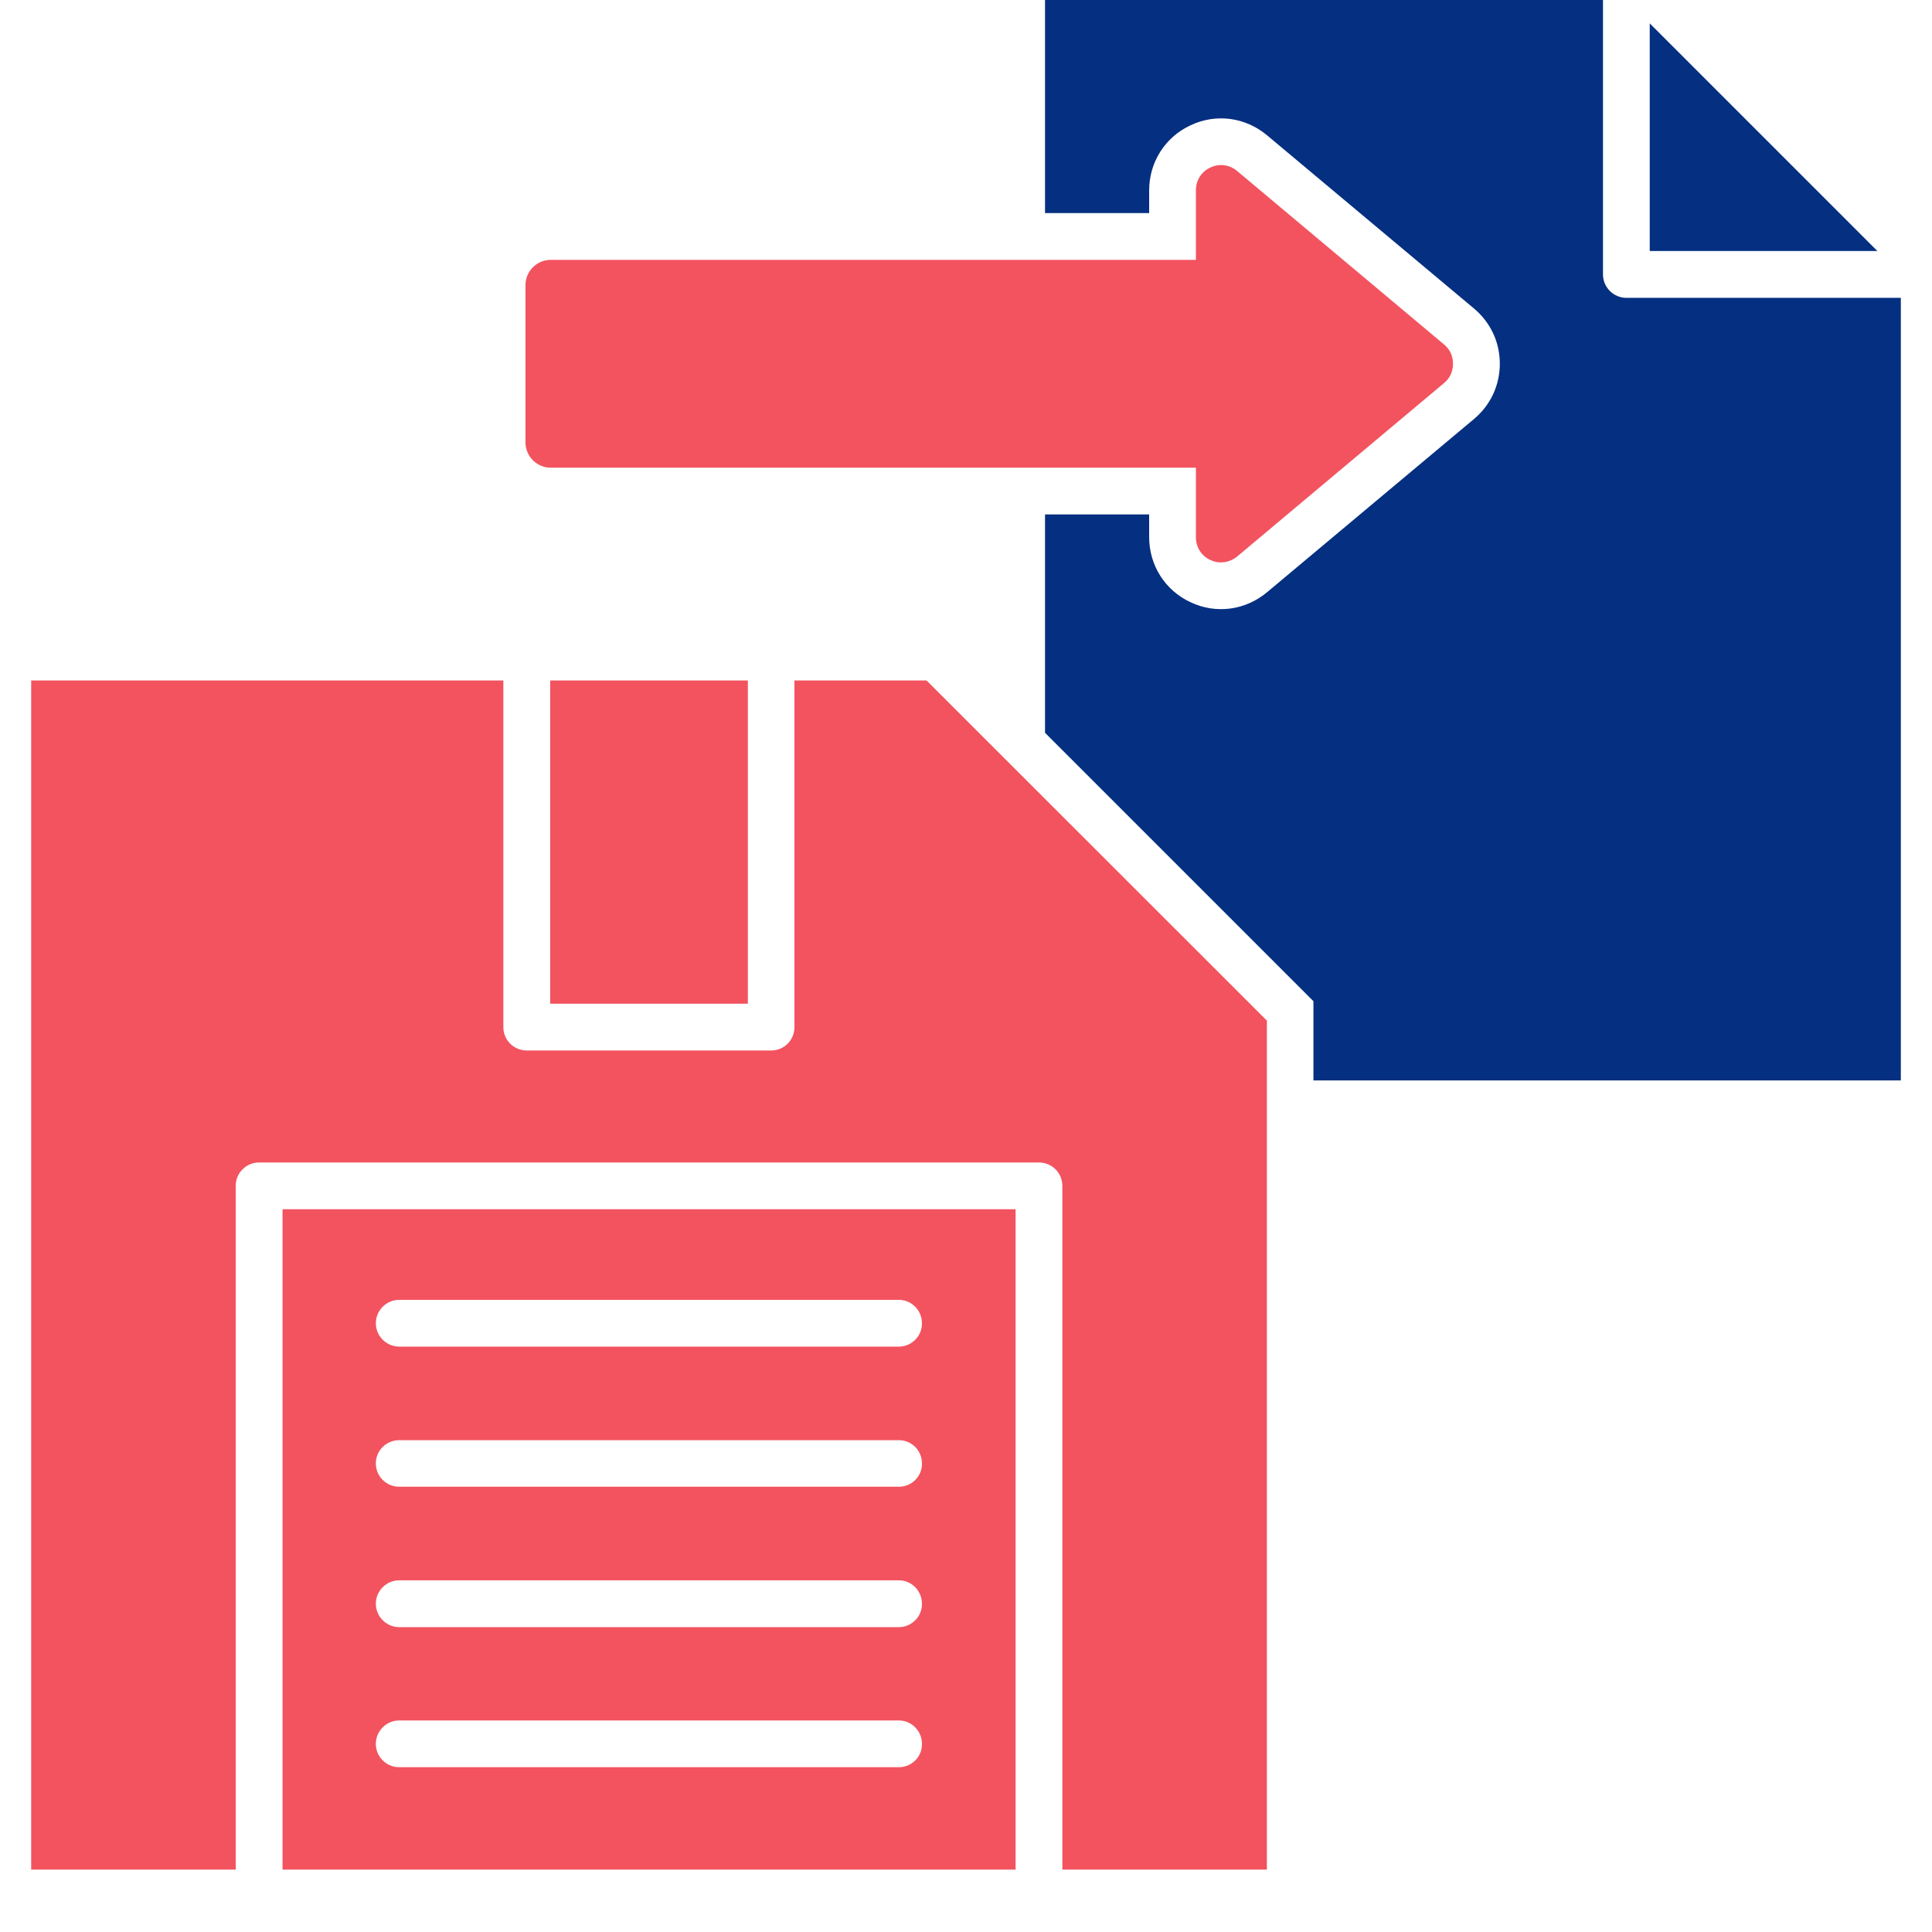
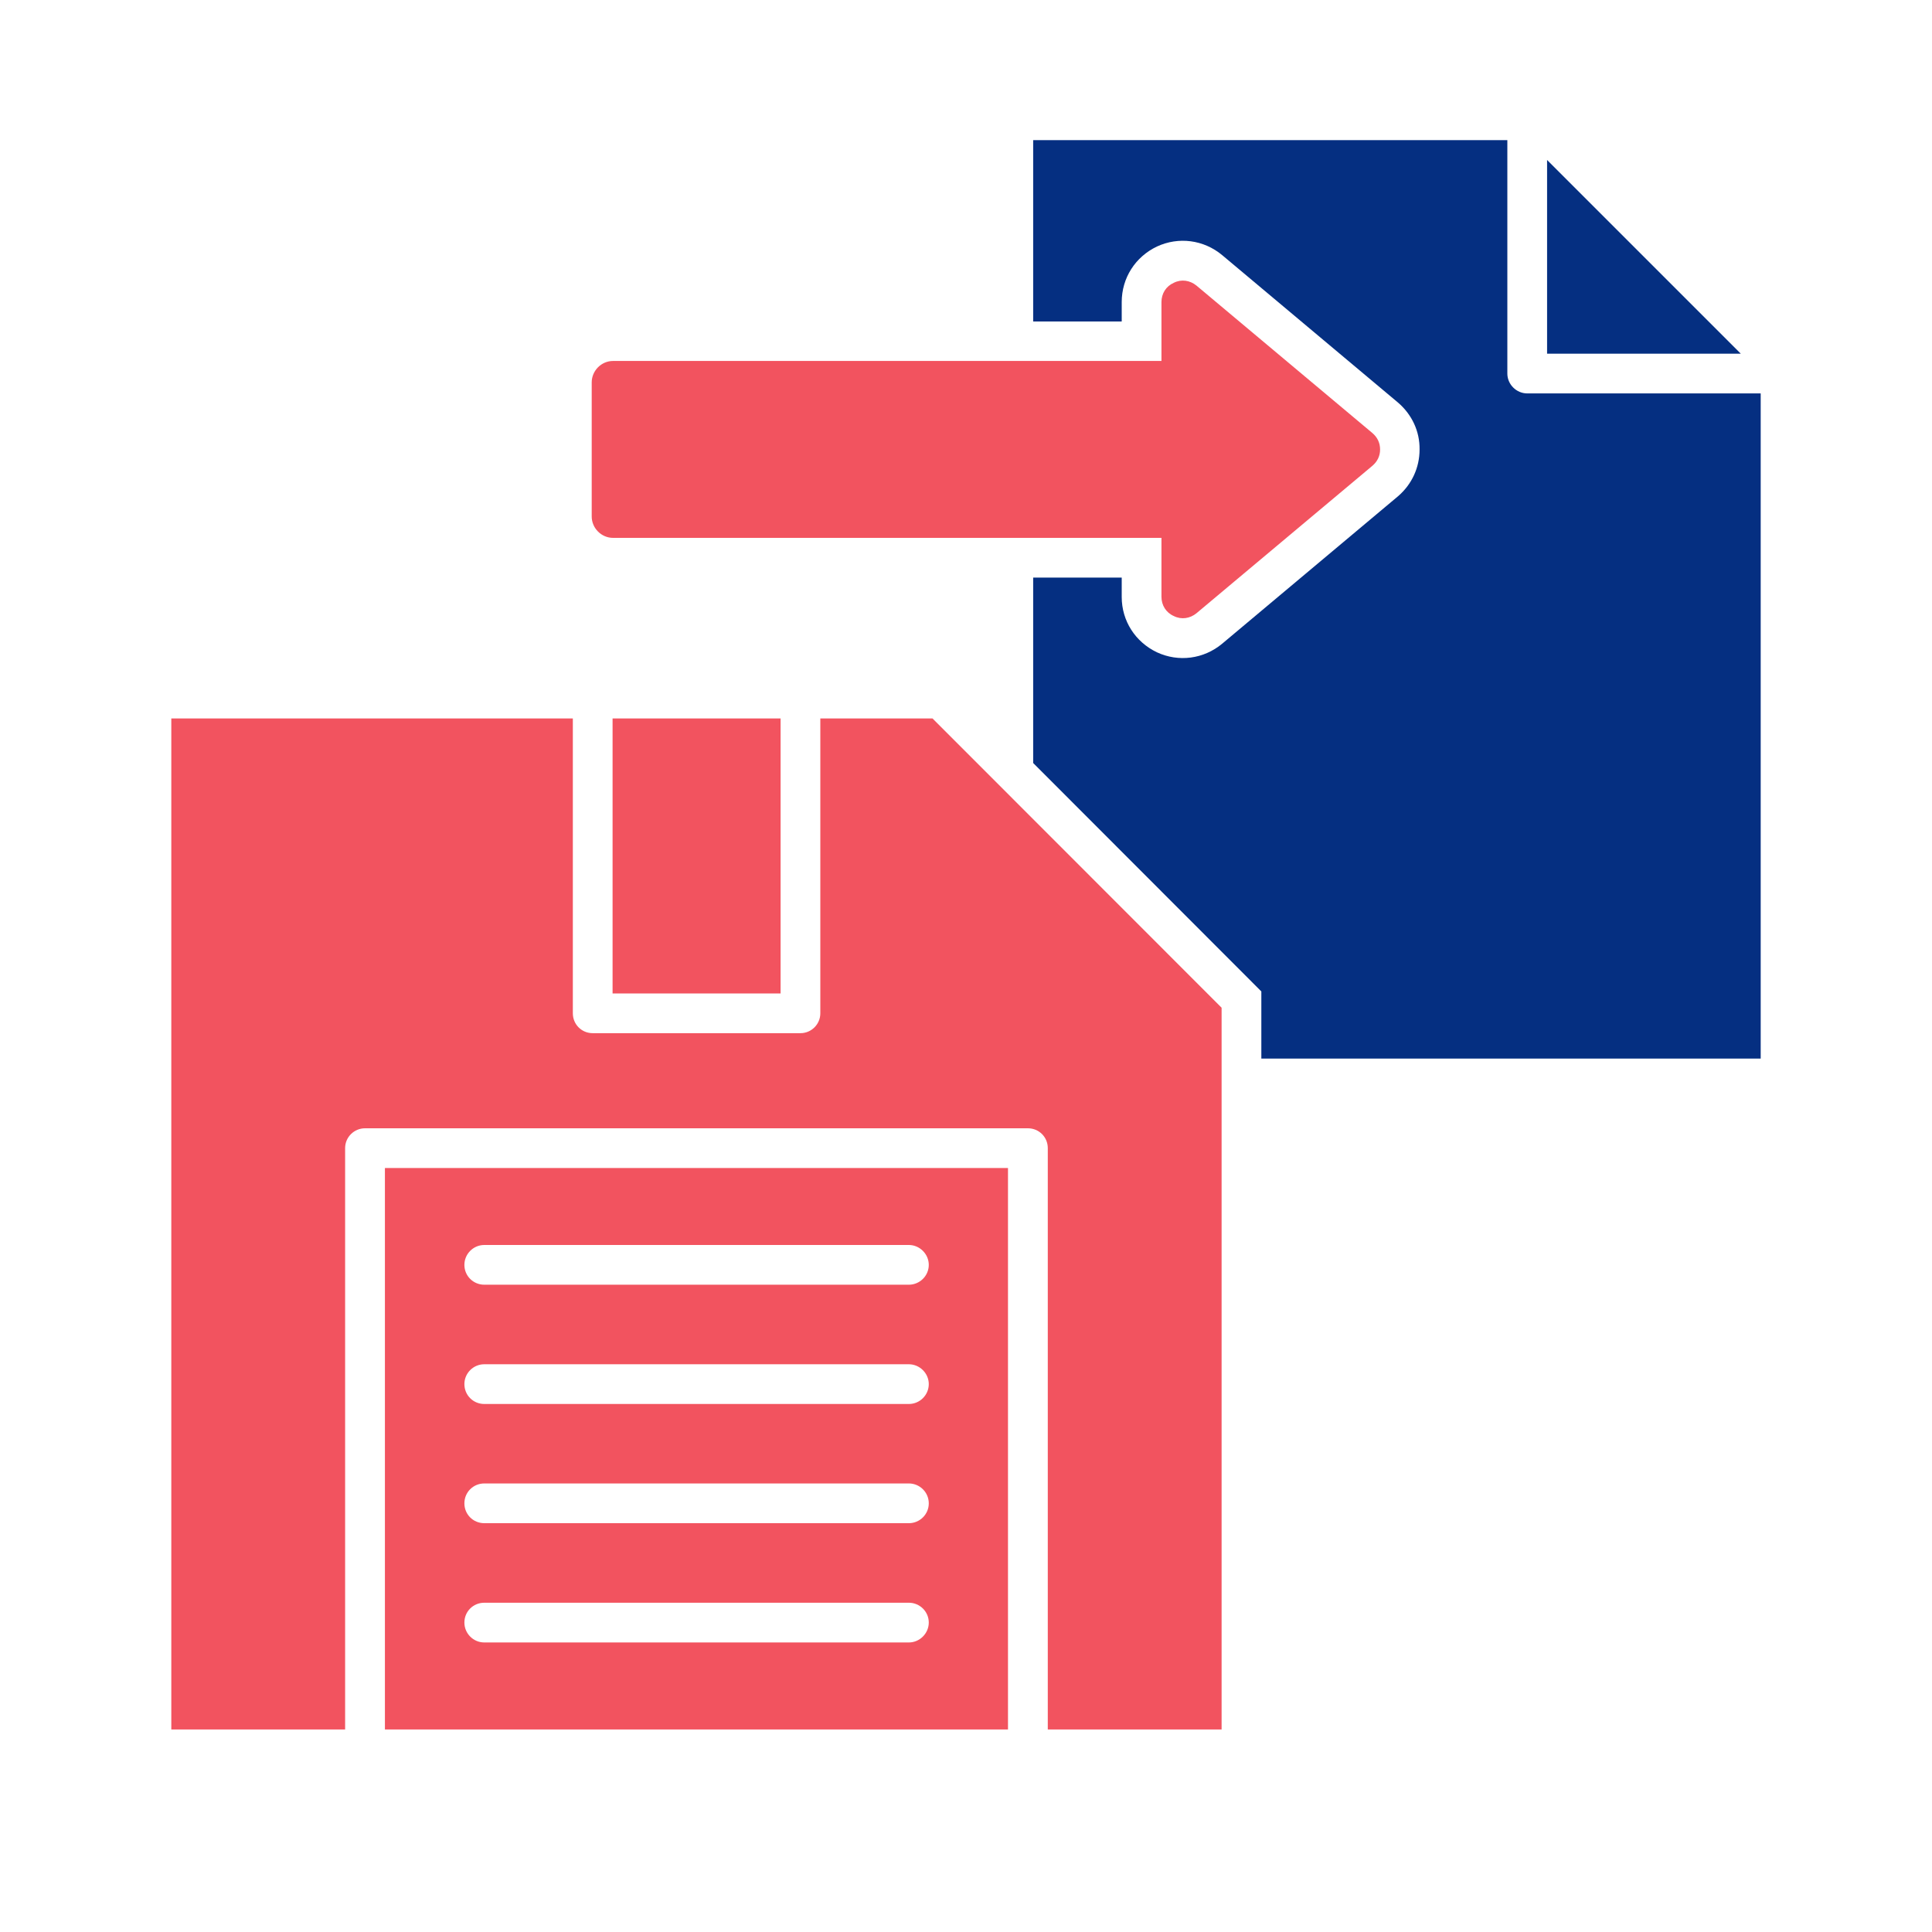
<svg xmlns="http://www.w3.org/2000/svg" width="40" zoomAndPan="magnify" viewBox="0 0 30 30" height="40" preserveAspectRatio="xMidYMid meet" version="1.0">
  <defs>
-     <clipPath id="25548a07e1">
-       <path d="M 16 0 L 29.516 0 L 29.516 17 L 16 17 Z M 16 0 " clip-rule="nonzero" />
+     <clipPath id="617363f583">
+       <path d="M 16 2.176 L 27.34 2.176 L 27.34 17 L 16 17 Z M 16 2.176 " clip-rule="nonzero" />
    </clipPath>
-     <clipPath id="8280420588">
-       <path d="M 0.484 10 L 20 10 L 20 29.031 L 0.484 29.031 Z M 0.484 10 " clip-rule="nonzero" />
+     <clipPath id="96b605c15f">
+       <path d="M 2.66 11 L 19 11 L 19 26.855 L 2.66 26.855 Z M 2.66 11 " clip-rule="nonzero" />
    </clipPath>
  </defs>
-   <g clip-path="url(#25548a07e1)">
-     <path fill="#052f81" d="M 25.617 0.363 L 25.617 3.898 L 29.152 3.898 Z M 29.516 16.777 L 20.395 16.777 L 20.395 15.547 L 16.227 11.379 L 16.227 7.988 L 17.844 7.988 L 17.844 8.34 C 17.844 8.777 18.09 9.168 18.488 9.352 C 18.883 9.539 19.34 9.477 19.676 9.195 L 22.891 6.504 C 23.145 6.289 23.289 5.984 23.289 5.648 C 23.289 5.312 23.145 5.008 22.891 4.793 L 19.676 2.102 C 19.34 1.82 18.883 1.758 18.488 1.945 C 18.09 2.129 17.844 2.52 17.844 2.957 L 17.844 3.309 C 17.844 3.309 16.227 3.309 16.227 3.309 L 16.227 0 L 24.891 0 L 24.891 4.262 C 24.891 4.461 25.055 4.625 25.254 4.625 L 29.516 4.625 Z M 29.516 16.777 " fill-opacity="1" fill-rule="evenodd" />
+   <g clip-path="url(#617363f583)">
+     <path fill="#052f81" d="M 24.023 2.484 L 24.023 5.492 L 27.031 5.492 Z M 27.34 16.438 L 19.586 16.438 L 19.586 15.395 L 16.043 11.848 L 16.043 8.969 L 17.418 8.969 L 17.418 9.27 C 17.418 9.641 17.629 9.969 17.965 10.129 C 18.301 10.285 18.691 10.234 18.977 9.996 L 21.707 7.707 C 21.922 7.523 22.043 7.262 22.043 6.98 C 22.047 6.695 21.922 6.434 21.707 6.25 L 18.977 3.961 C 18.691 3.723 18.301 3.672 17.965 3.828 C 17.629 3.988 17.418 4.316 17.418 4.691 L 17.418 4.992 C 17.418 4.992 16.043 4.992 16.043 4.992 L 16.043 2.176 L 23.406 2.176 L 23.406 5.801 C 23.406 5.969 23.547 6.109 23.715 6.109 L 27.34 6.109 Z M 27.34 16.438 " fill-opacity="1" fill-rule="evenodd" />
  </g>
-   <path fill="#f2535f" d="M 18.57 4.035 L 8.551 4.035 C 8.336 4.035 8.16 4.211 8.16 4.426 L 8.16 6.871 C 8.16 7.086 8.336 7.262 8.551 7.262 L 18.57 7.262 L 18.57 8.34 C 18.57 8.496 18.652 8.629 18.793 8.695 C 18.934 8.762 19.09 8.738 19.211 8.641 L 22.422 5.949 C 22.516 5.871 22.562 5.77 22.562 5.648 C 22.562 5.527 22.516 5.426 22.422 5.348 L 19.211 2.656 C 19.09 2.555 18.934 2.535 18.793 2.602 C 18.652 2.668 18.57 2.801 18.57 2.957 Z M 18.57 4.035 " fill-opacity="1" fill-rule="evenodd" />
-   <g clip-path="url(#8280420588)">
-     <path fill="#f2535f" d="M 6.199 20.91 C 6 20.91 5.836 20.746 5.836 20.547 C 5.836 20.348 6 20.184 6.199 20.184 L 13.957 20.184 C 14.156 20.184 14.316 20.348 14.316 20.547 C 14.32 20.746 14.156 20.91 13.957 20.91 Z M 6.199 23.086 C 6 23.086 5.836 22.926 5.836 22.723 C 5.836 22.523 6 22.363 6.199 22.363 L 13.957 22.363 C 14.156 22.363 14.316 22.523 14.316 22.723 C 14.32 22.926 14.156 23.086 13.957 23.086 Z M 6.199 25.266 C 6 25.266 5.836 25.102 5.836 24.902 C 5.836 24.703 6 24.539 6.199 24.539 L 13.957 24.539 C 14.156 24.539 14.316 24.703 14.316 24.902 C 14.32 25.102 14.156 25.266 13.957 25.266 Z M 6.199 27.441 C 6 27.441 5.836 27.281 5.836 27.078 C 5.836 26.879 6 26.715 6.199 26.715 L 13.957 26.715 C 14.156 26.715 14.316 26.879 14.316 27.078 C 14.32 27.281 14.156 27.441 13.957 27.441 Z M 11.613 10.566 L 11.613 15.586 L 8.543 15.586 L 8.543 10.566 Z M 4.387 29.031 L 15.77 29.031 L 15.77 18.777 L 4.387 18.777 Z M 0.484 29.031 L 3.66 29.031 L 3.66 18.414 C 3.66 18.211 3.824 18.051 4.023 18.051 L 16.133 18.051 C 16.332 18.051 16.496 18.211 16.496 18.414 L 16.496 29.031 L 19.672 29.031 L 19.672 15.848 L 14.387 10.566 L 12.336 10.566 L 12.336 15.949 C 12.336 16.152 12.176 16.312 11.973 16.312 L 8.18 16.312 C 7.98 16.312 7.816 16.152 7.816 15.949 L 7.816 10.566 C 7.816 10.566 0.484 10.566 0.484 10.566 Z M 0.484 29.031 " fill-opacity="1" fill-rule="evenodd" />
+   <path fill="#f2535f" d="M 18.035 5.605 L 9.52 5.605 C 9.336 5.605 9.188 5.758 9.188 5.938 L 9.188 8.02 C 9.188 8.199 9.336 8.352 9.52 8.352 L 18.035 8.352 L 18.035 9.266 C 18.035 9.398 18.105 9.512 18.227 9.566 C 18.344 9.625 18.477 9.605 18.578 9.523 L 21.309 7.234 C 21.387 7.168 21.43 7.082 21.43 6.98 C 21.43 6.875 21.387 6.789 21.309 6.723 L 18.578 4.434 C 18.477 4.352 18.344 4.332 18.227 4.391 C 18.105 4.445 18.035 4.559 18.035 4.691 Z M 18.035 5.605 " fill-opacity="1" fill-rule="evenodd" />
+   <g clip-path="url(#96b605c15f)">
+     <path fill="#f2535f" d="M 7.52 19.949 C 7.348 19.949 7.211 19.812 7.211 19.641 C 7.211 19.473 7.348 19.332 7.52 19.332 L 14.113 19.332 C 14.281 19.332 14.422 19.473 14.422 19.641 C 14.422 19.812 14.281 19.949 14.113 19.949 Z M 7.52 21.801 C 7.348 21.801 7.211 21.664 7.211 21.492 C 7.211 21.324 7.348 21.184 7.52 21.184 L 14.113 21.184 C 14.281 21.184 14.422 21.324 14.422 21.492 C 14.422 21.664 14.281 21.801 14.113 21.801 Z M 7.52 23.652 C 7.348 23.652 7.211 23.516 7.211 23.344 C 7.211 23.172 7.348 23.035 7.52 23.035 L 14.113 23.035 C 14.281 23.035 14.422 23.172 14.422 23.344 C 14.422 23.516 14.281 23.652 14.113 23.652 Z M 7.52 25.504 C 7.348 25.504 7.211 25.363 7.211 25.195 C 7.211 25.023 7.348 24.887 7.52 24.887 L 14.113 24.887 C 14.281 24.887 14.422 25.023 14.422 25.195 C 14.422 25.363 14.281 25.504 14.113 25.504 Z M 12.121 11.156 L 12.121 15.426 L 9.512 15.426 L 9.512 11.156 Z M 5.977 26.855 L 15.652 26.855 L 15.652 18.137 L 5.977 18.137 Z M 2.66 26.855 L 5.359 26.855 L 5.359 17.828 C 5.359 17.656 5.5 17.52 5.668 17.52 L 15.961 17.52 C 16.133 17.52 16.27 17.656 16.27 17.828 L 16.27 26.855 L 18.969 26.855 L 18.969 15.648 L 14.48 11.156 L 12.738 11.156 L 12.738 15.734 C 12.738 15.906 12.598 16.043 12.43 16.043 L 9.203 16.043 C 9.031 16.043 8.895 15.906 8.895 15.734 L 8.895 11.156 C 8.895 11.156 2.66 11.156 2.66 11.156 Z M 2.66 26.855 " fill-opacity="1" fill-rule="evenodd" />
  </g>
</svg>
